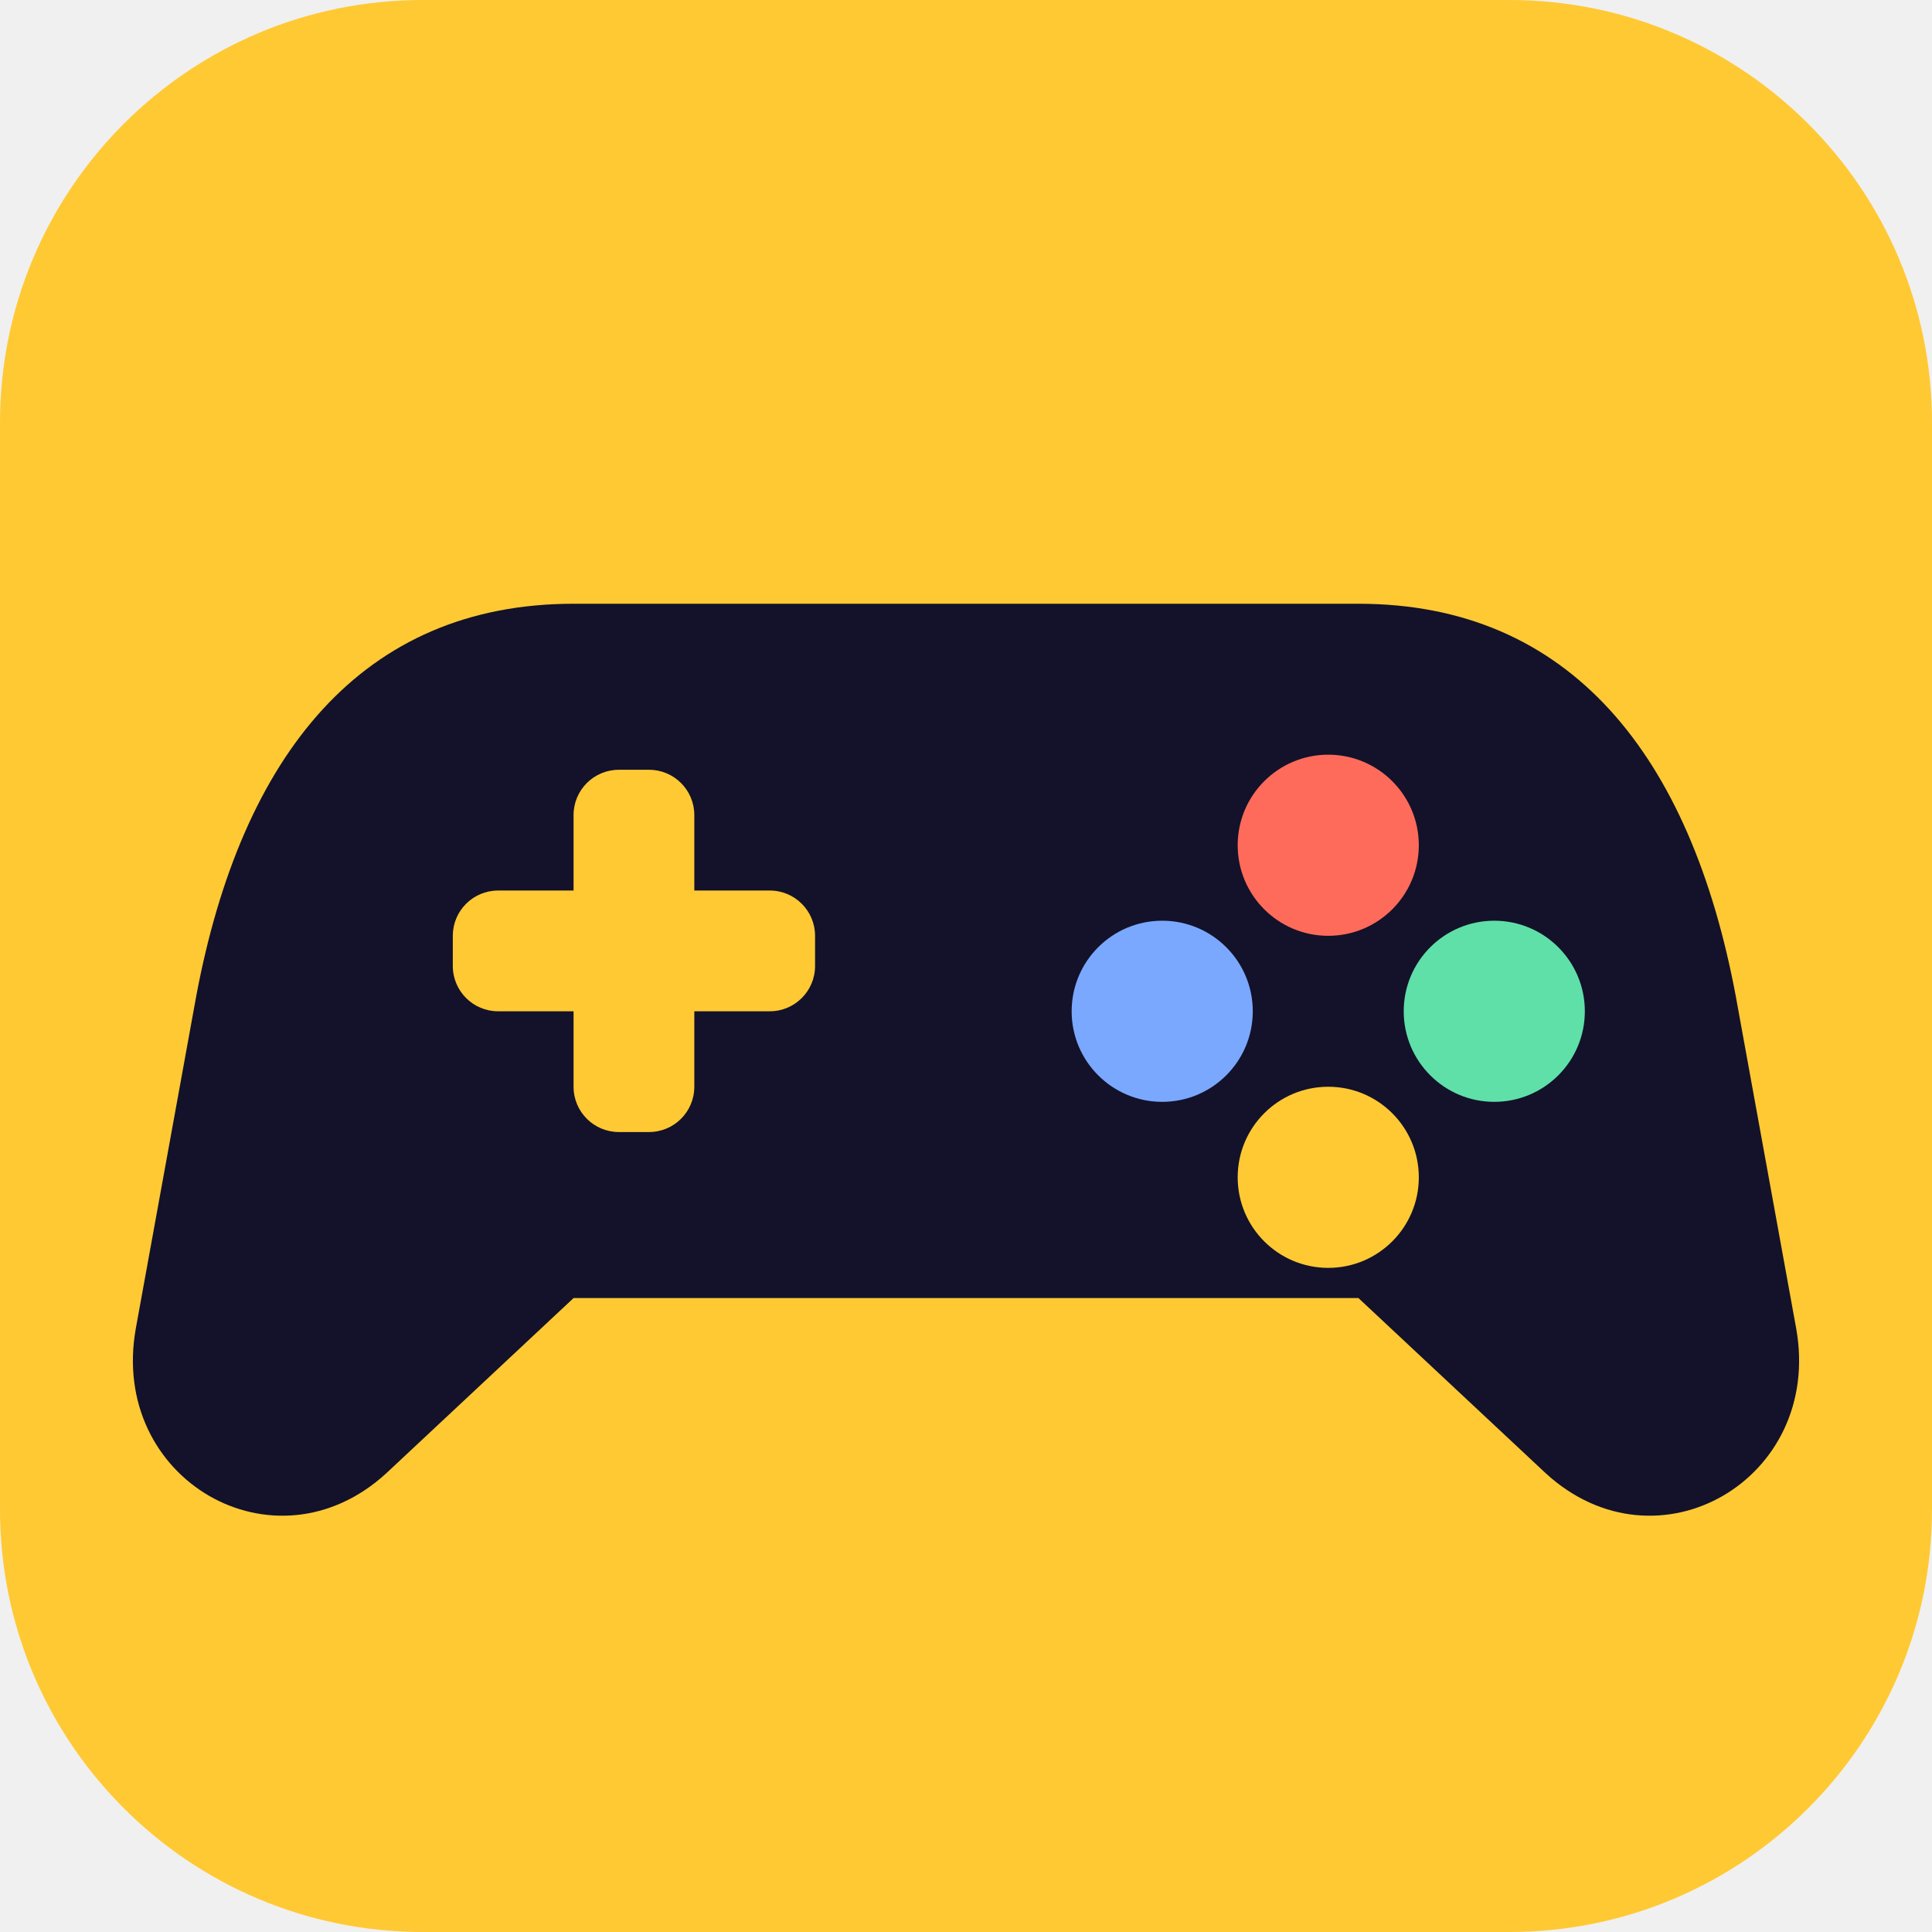
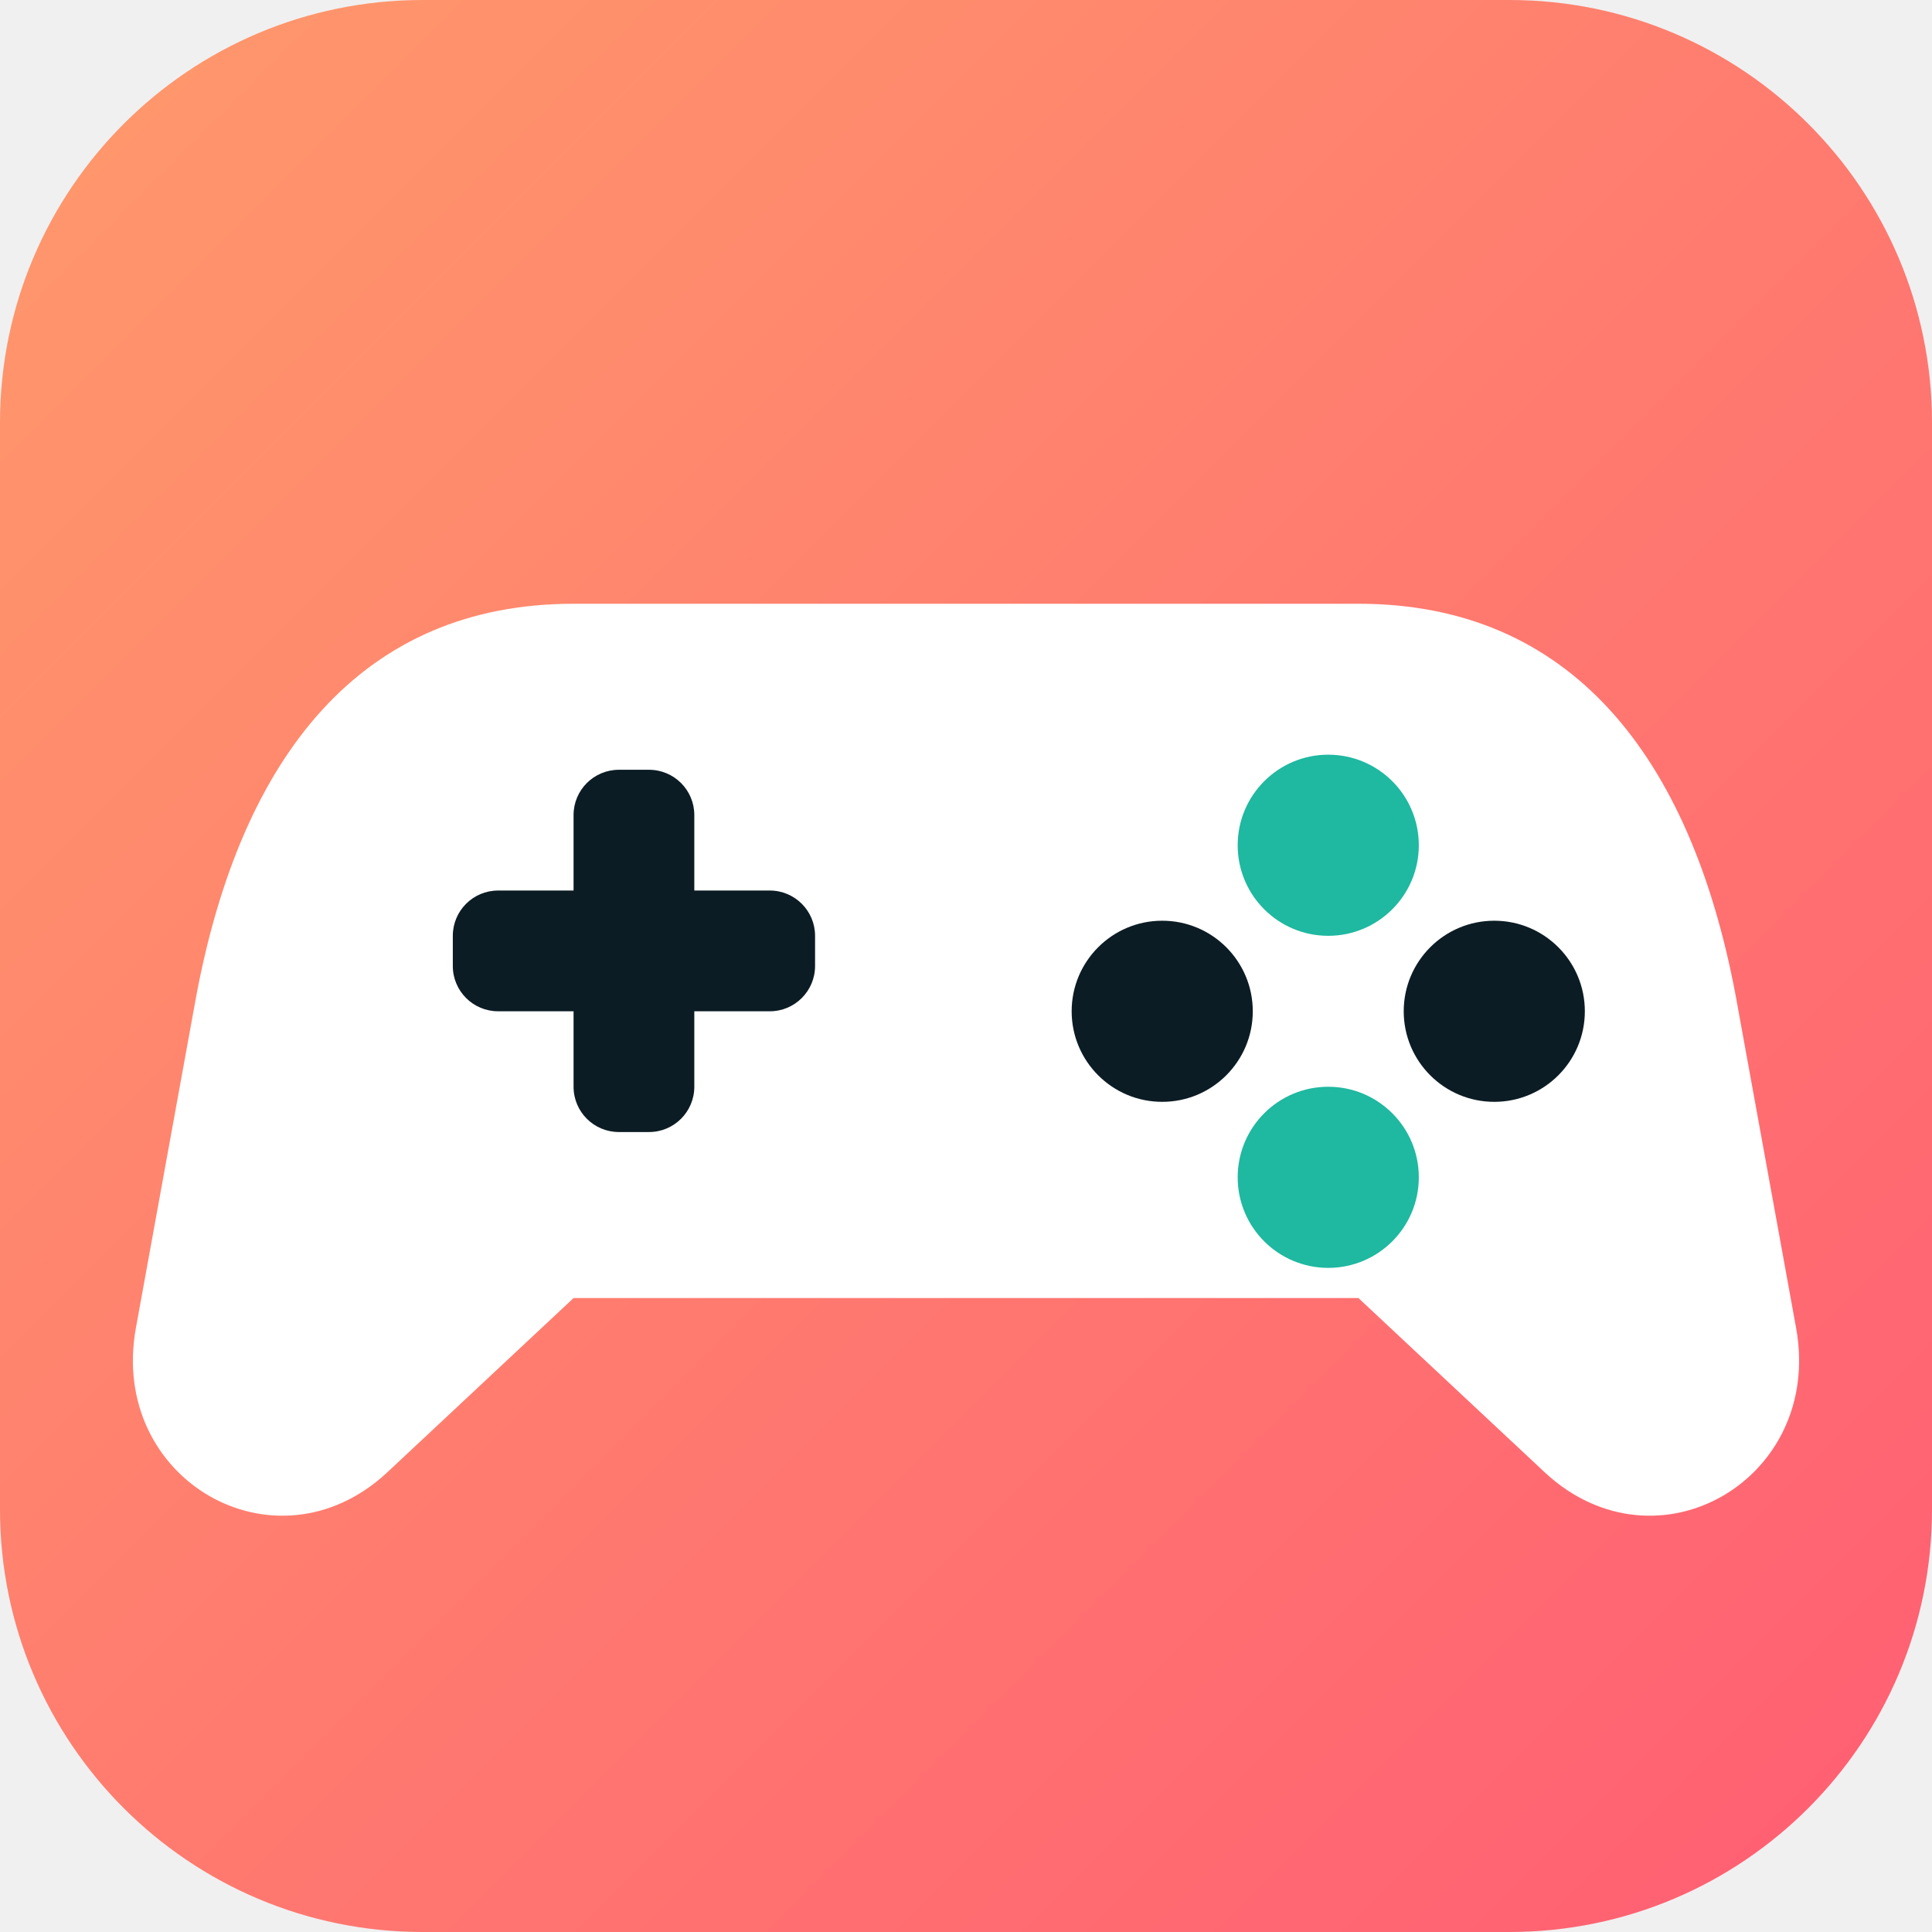
<svg xmlns="http://www.w3.org/2000/svg" viewBox="0 0 64 64">
-   <rect width="64" height="64" rx="14" fill="#ffc934" />
-   <path d="M19 20h26c7 0 11 5 12.5 13l2 11c.9 5-4.6 8.2-8.3 4.8L45 43H19l-6.2 5.8C9.1 52.2 3.6 49 4.5 44l2-11C8 25 12 20 19 20z" fill="#13122a" />
-   <rect x="15" y="29.5" width="12" height="4" rx="1.5" fill="#ffc934" />
-   <rect x="19" y="25.5" width="4" height="12" rx="1.5" fill="#ffc934" />
-   <circle cx="44" cy="28" r="3" fill="#ff6b5a" />
-   <circle cx="49.5" cy="33.5" r="3" fill="#5fe0a8" />
-   <circle cx="38.5" cy="33.5" r="3" fill="#7aa8ff" />
-   <circle cx="44" cy="39" r="3" fill="#ffc934" />
+   <defs>
+     <linearGradient id="g" x1="0" y1="0" x2="1" y2="1">
+       <stop offset="0" stop-color="#ff9a6b" />
+       <stop offset="1" stop-color="#ff5d73" />
+     </linearGradient>
+   </defs>
+   <rect width="64" height="64" rx="14" fill="url(#g)" />
+   <path d="M19 20h26c7 0 11 5 12.5 13l2 11c.9 5-4.6 8.2-8.3 4.8L45 43H19l-6.2 5.8C9.1 52.2 3.6 49 4.5 44l2-11C8 25 12 20 19 20z" fill="#fff" />
+   <rect x="15" y="29.5" width="12" height="4" rx="1.5" fill="#0c1c24" />
+   <rect x="19" y="25.5" width="4" height="12" rx="1.5" fill="#0c1c24" />
+   <circle cx="44" cy="28" r="3" fill="#1fb8a0" />
+   <circle cx="49.5" cy="33.5" r="3" fill="#0c1c24" />
+   <circle cx="38.5" cy="33.5" r="3" fill="#0c1c24" />
+   <circle cx="44" cy="39" r="3" fill="#1fb8a0" />
</svg>
